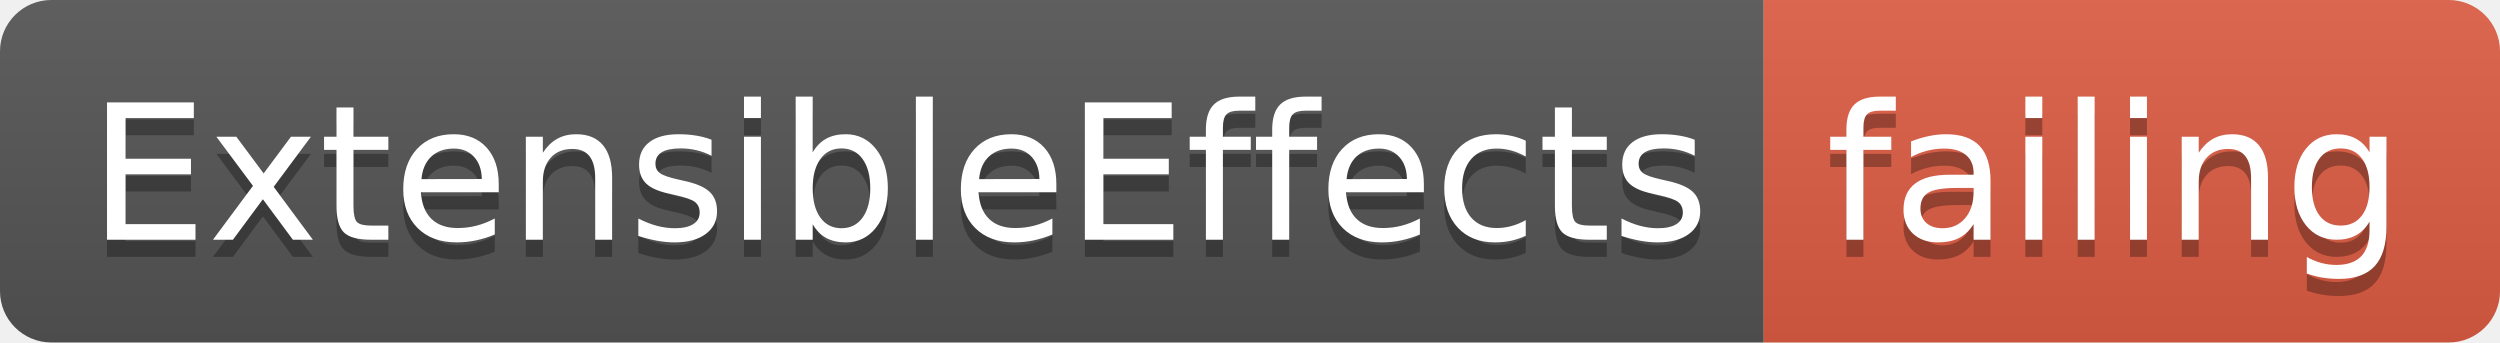
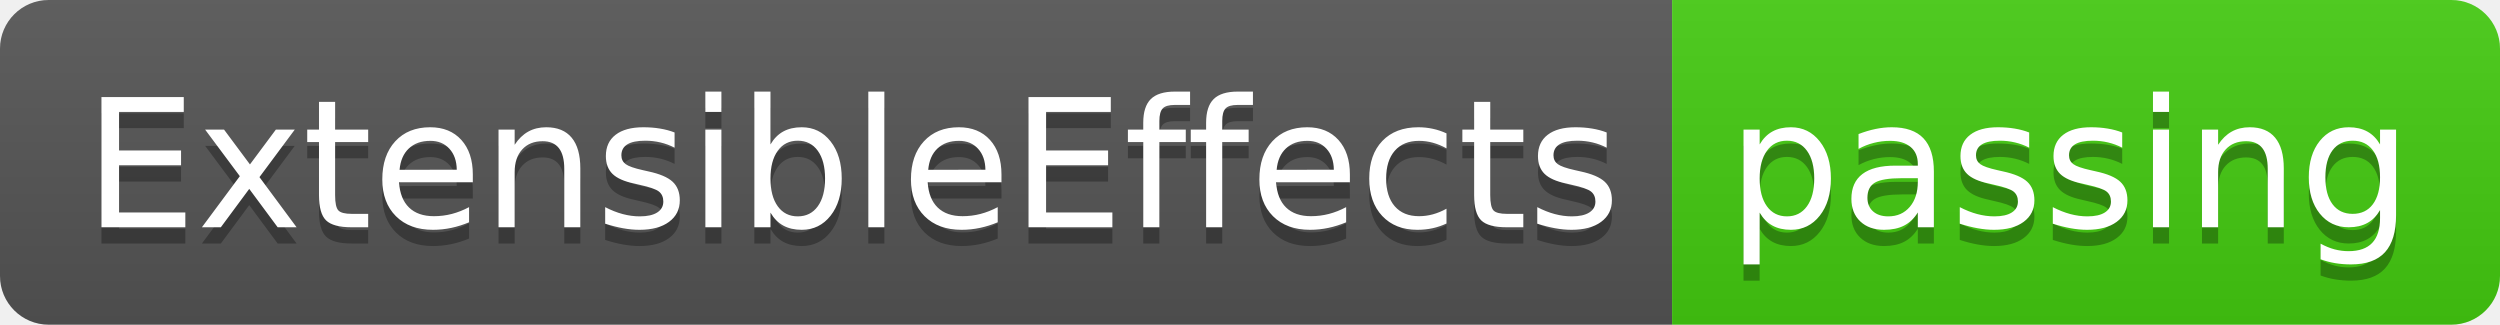
- <svg xmlns="http://www.w3.org/2000/svg" width="146" height="20">
+ <svg xmlns="http://www.w3.org/2000/svg" width="154" height="20">
  <linearGradient id="smooth" x2="0" y2="100%">
    <stop offset="0" stop-color="#bbb" stop-opacity=".1" />
    <stop offset="1" stop-opacity=".1" />
  </linearGradient>
  <clipPath id="round">
-     <rect width="146" height="20" rx="3" fill="#fff" />
+     <rect width="154" height="20" rx="3" fill="#fff" />
  </clipPath>
  <g clip-path="url(#round)">
    <rect width="103" height="20" fill="#555" />
-     <rect x="103" width="43" height="20" fill="#e05d44" />
-     <rect width="146" height="20" fill="url(#smooth)" />
+     <rect x="103" width="51" height="20" fill="#4c1" />
+     <rect width="154" height="20" fill="url(#smooth)" />
  </g>
  <g fill="#fff" text-anchor="middle" font-family="DejaVu Sans,Verdana,Geneva,sans-serif" font-size="110">
    <text x="525" y="150" fill="#010101" fill-opacity=".3" transform="scale(0.1)" textLength="930" lengthAdjust="spacing">ExtensibleEffects</text>
    <text x="525" y="140" transform="scale(0.1)" textLength="930" lengthAdjust="spacing">ExtensibleEffects</text>
-     <text x="1235" y="150" fill="#010101" fill-opacity=".3" transform="scale(0.1)" textLength="330" lengthAdjust="spacing">failing</text>
-     <text x="1235" y="140" transform="scale(0.1)" textLength="330" lengthAdjust="spacing">failing</text>
+     <text x="1275" y="150" fill="#010101" fill-opacity=".3" transform="scale(0.1)" textLength="410" lengthAdjust="spacing">passing</text>
+     <text x="1275" y="140" transform="scale(0.1)" textLength="410" lengthAdjust="spacing">passing</text>
  </g>
</svg>
